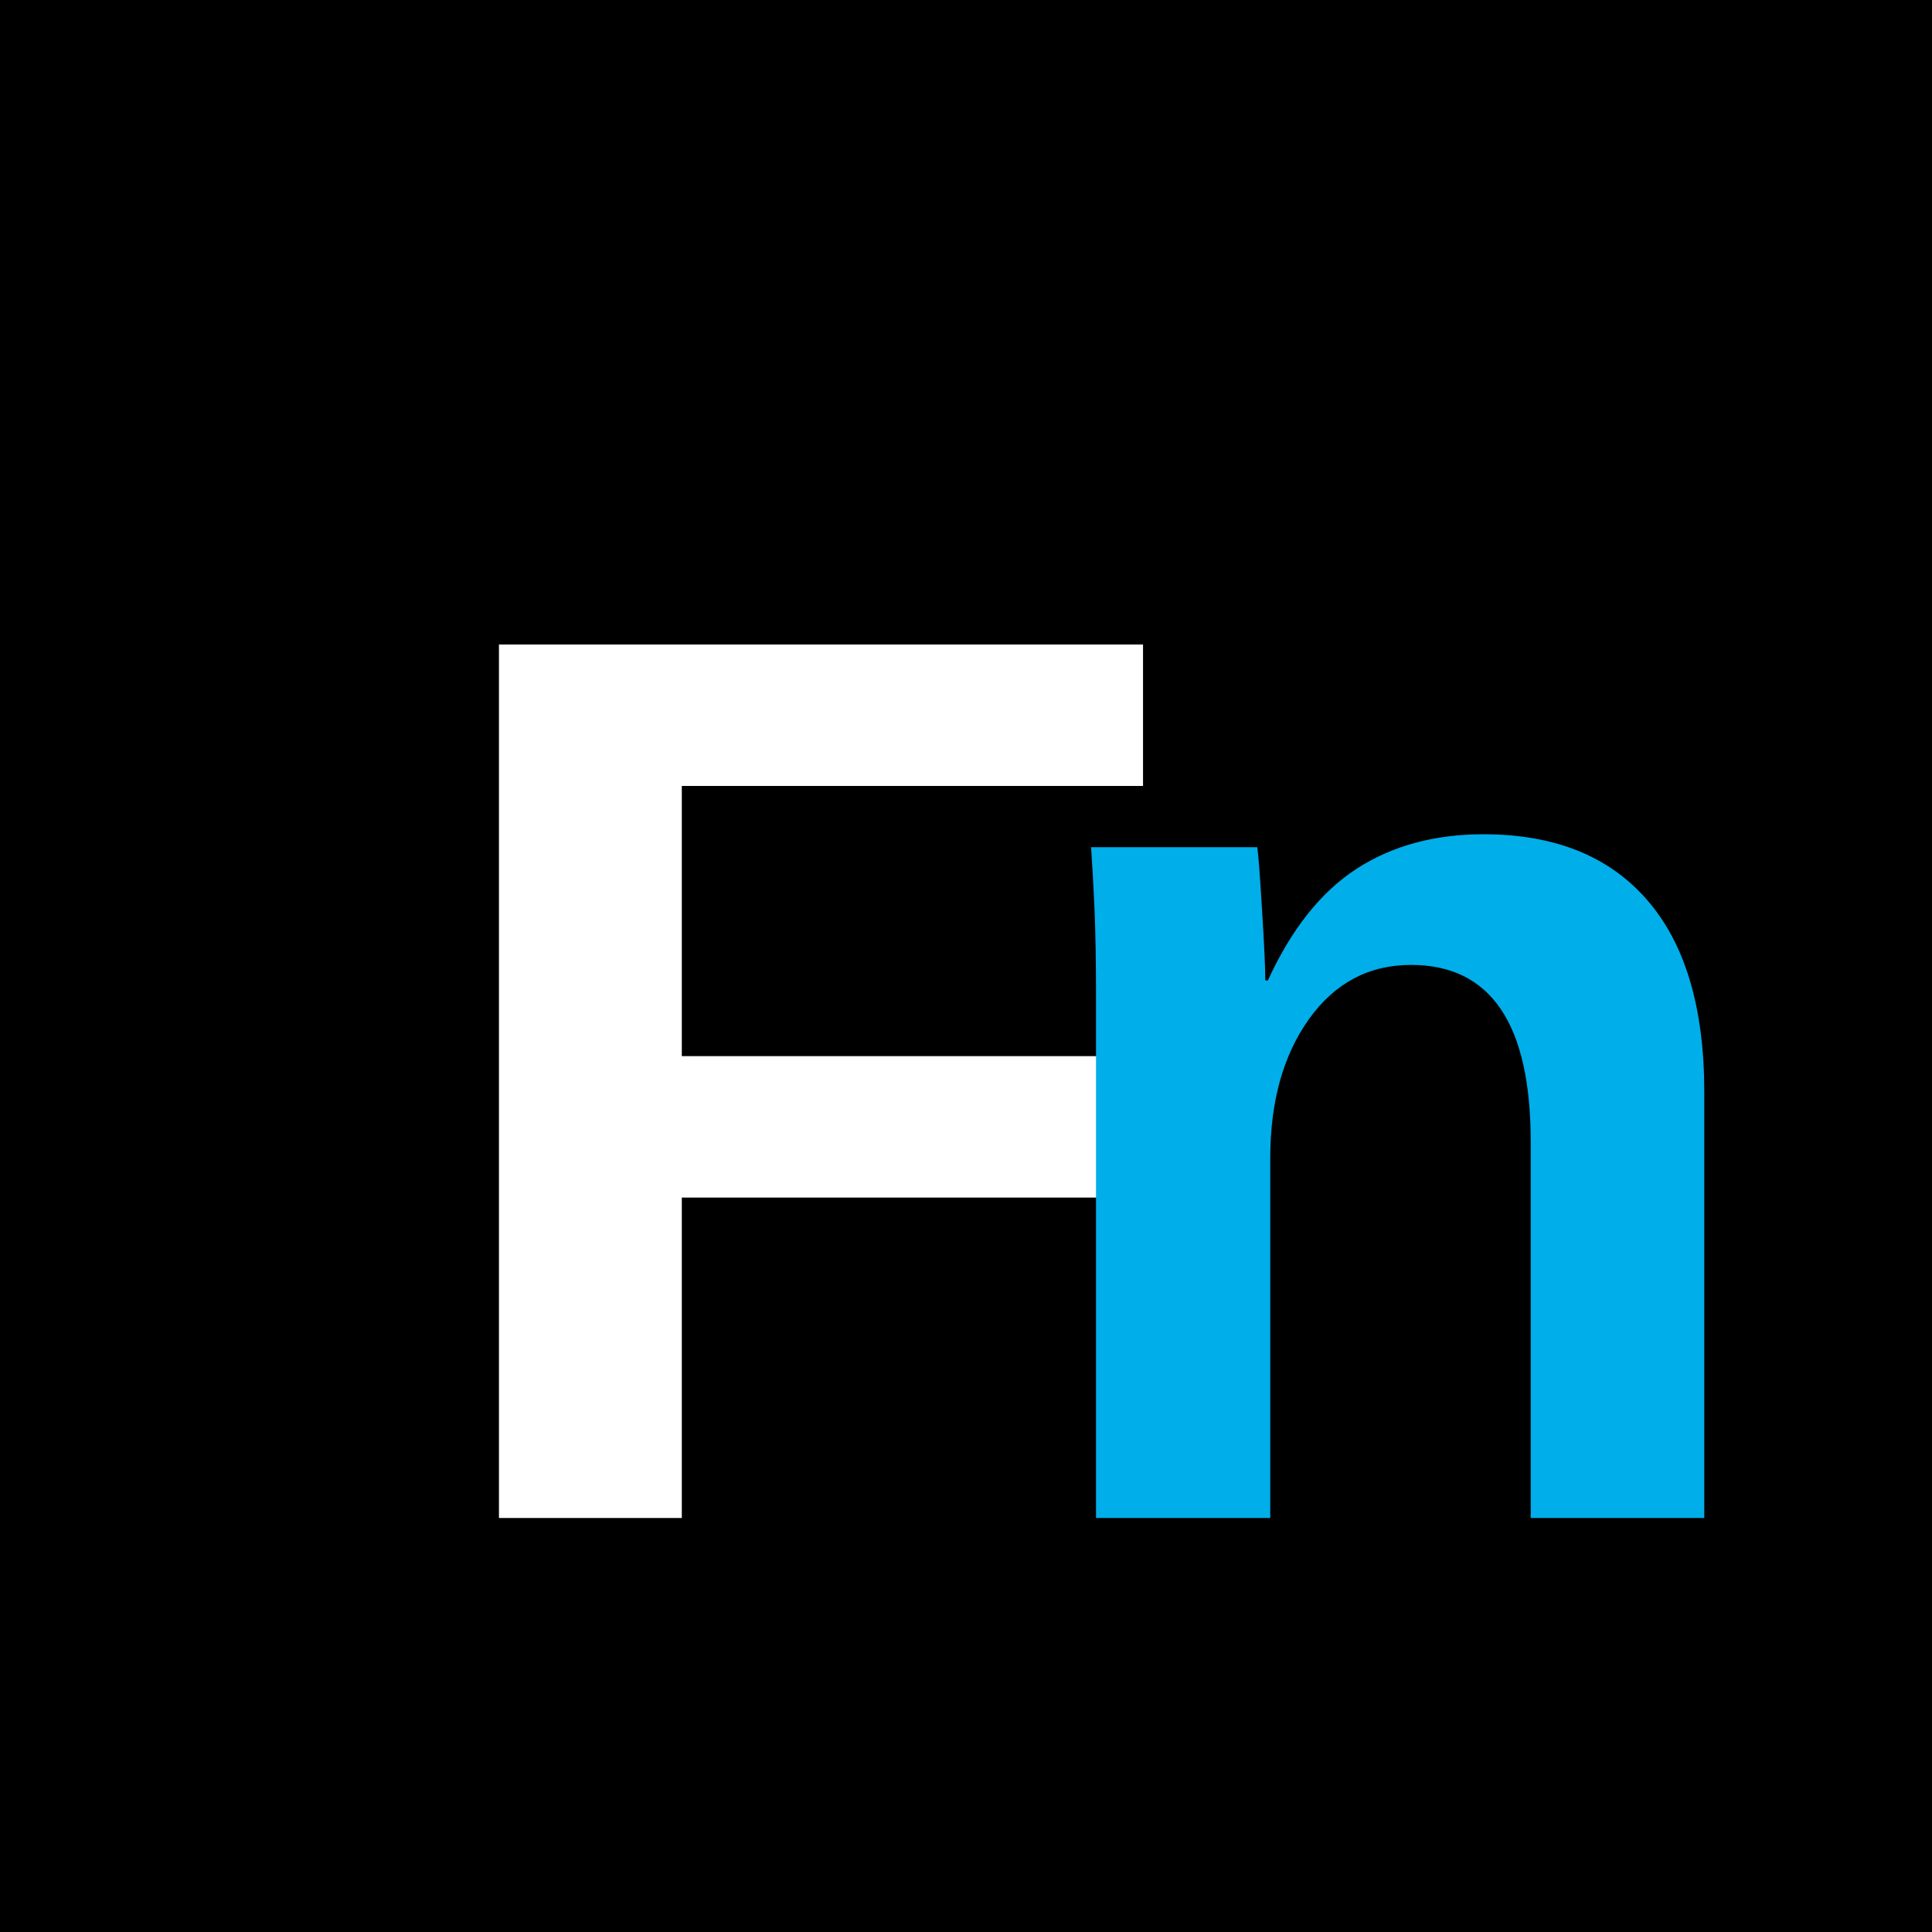
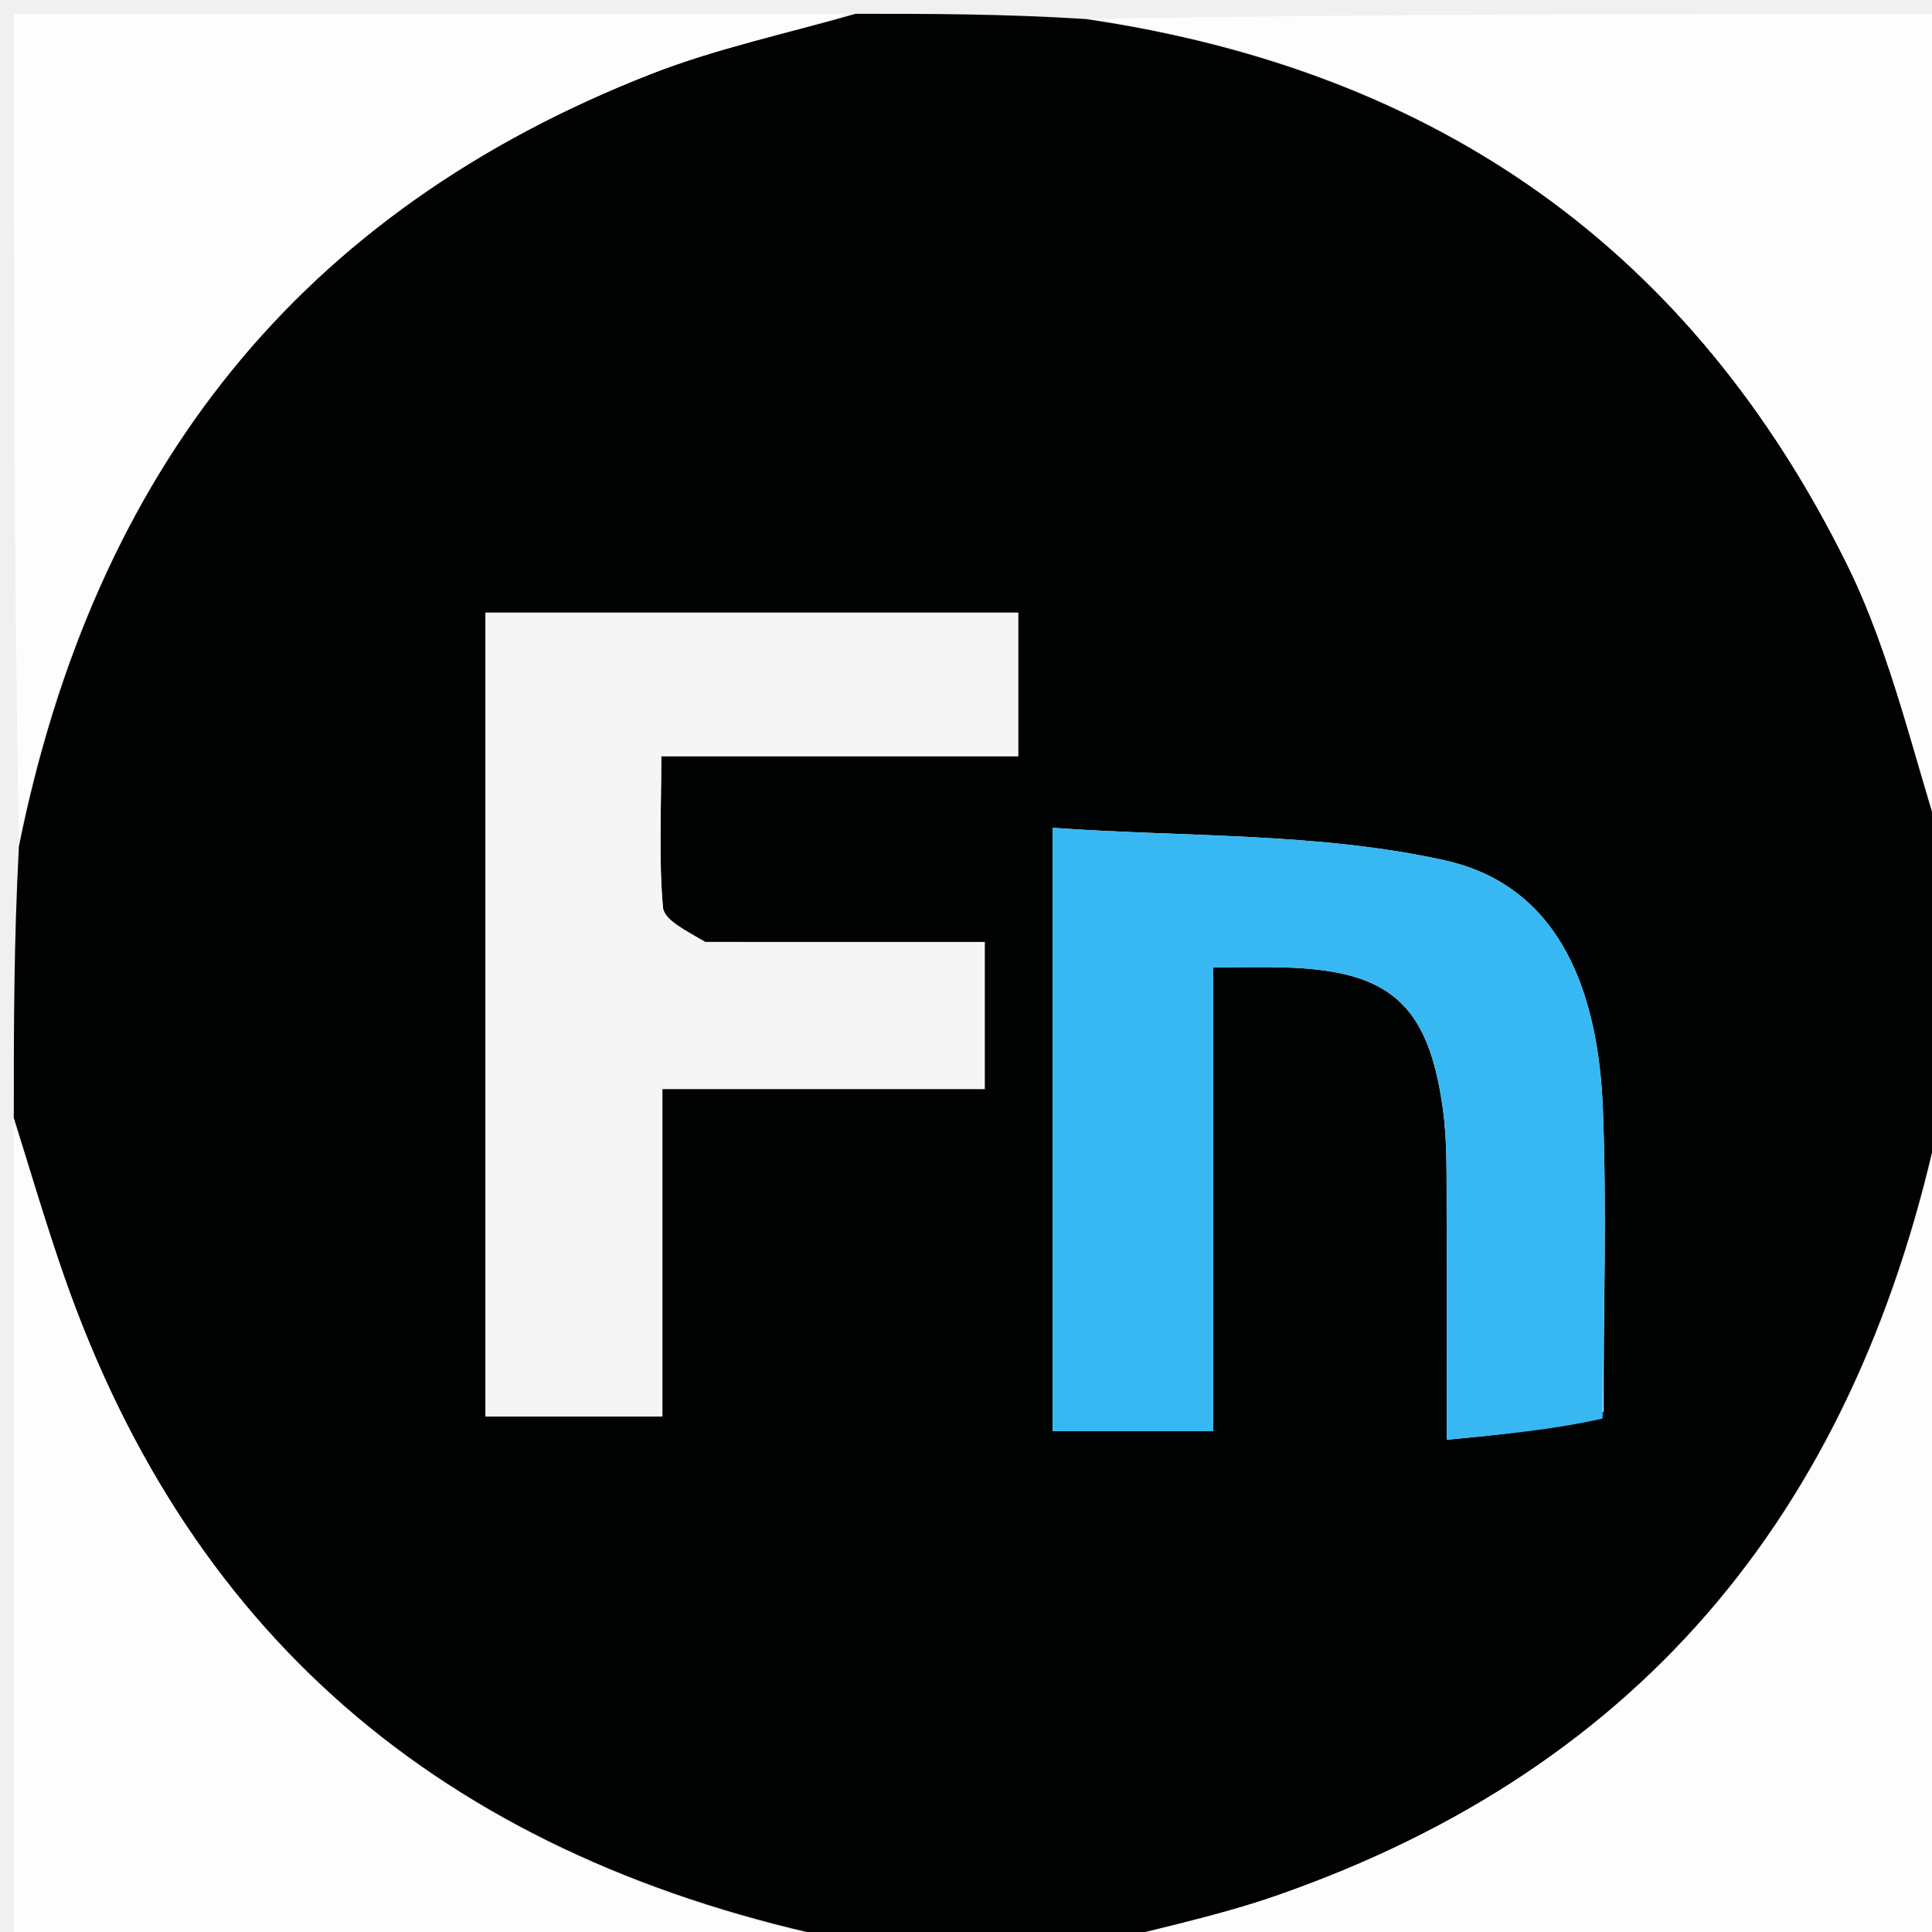
- <svg xmlns="http://www.w3.org/2000/svg" width="140" height="140" viewBox="0 0 140 140" role="img" aria-label="FINPLE logo mark">
-   <rect width="140" height="140" fill="#000000" />
-   <text x="30" y="110" fill="#ffffff" font-family="Arial Black, Arial, Helvetica, sans-serif" font-size="92" font-weight="900" letter-spacing="-4">F</text>
-   <text x="73" y="110" fill="#00aeea" font-family="Arial Black, Arial, Helvetica, sans-serif" font-size="92" font-weight="900" letter-spacing="-5">n</text>
+ <svg xmlns="http://www.w3.org/2000/svg" version="1.1" id="Layer_1" x="0px" y="0px" width="100%" viewBox="0 0 140 140" enable-background="new 0 0 140 140" xml:space="preserve">
+   <path fill="#010202" opacity="1" stroke="none" d=" M79,141   C73.312,141 67.624,141 61.339,140.635   C33.095,134.821 13.996,119.325 4.629,92.444   C3.312,88.667 2.204,84.816 1,81   C1,74.646 1,68.291 1.369,61.342   C6.876,34.062 21.744,15.301 47.199,5.351   C51.971,3.486 57.058,2.43 62,1   C67.355,1 72.71,1 78.68,1.379   C104.407,5.162 122.691,18.324 133.851,40.914   C137.11,47.51 138.664,54.948 141,62   C141,68.021 141,74.042 140.633,80.655   C134.771,108.855 119.338,128.042 92.449,137.384   C88.075,138.904 83.488,139.81 79,141  M50.626,68.258   C49.723,67.43 48.122,66.665 48.041,65.763   C47.733,62.341 47.917,58.874 47.917,54.797   C56.855,54.797 65.39,54.797 73.78,54.797   C73.78,50.909 73.78,47.665 73.78,44.397   C60.709,44.397 47.988,44.397 35.182,44.397   C35.182,64.042 35.182,83.379 35.182,102.648   C39.581,102.648 43.635,102.648 47.998,102.648   C47.998,94.691 47.998,87.098 47.998,78.916   C56.004,78.916 63.706,78.916 71.355,78.916   C71.355,75.08 71.355,71.857 71.355,68.26   C64.527,68.26 58.067,68.26 50.626,68.258  M116.197,102.316   C116.202,94.984 116.438,87.643 116.149,80.323   C115.827,72.188 113.238,64.231 104.67,62.337   C95.487,60.306 85.776,60.668 76.277,59.984   C76.277,75.495 76.277,89.581 76.277,103.711   C80.158,103.711 83.73,103.711 87.919,103.711   C87.919,92.379 87.919,81.331 87.919,70.097   C90.033,70.097 91.521,70.064 93.007,70.103   C100.676,70.305 103.49,72.719 104.551,80.317   C104.894,82.776 104.811,85.302 104.828,87.798   C104.865,93.072 104.839,98.347 104.839,104.328   C108.983,103.938 112.52,103.605 116.197,102.316  z" />
+   <path fill="#FDFDFD" opacity="1" stroke="none" d=" M141,61.531   C138.664,54.948 137.11,47.51 133.851,40.914   C122.691,18.324 104.407,5.162 79.148,1.379   C99.593,1 120.186,1 141,1   C141,21.02 141,41.042 141,61.531  z" />
+   <path fill="#FDFDFD" opacity="1" stroke="none" d=" M79.469,141   C83.488,139.81 88.075,138.904 92.449,137.384   C119.338,128.042 134.771,108.855 140.633,81.123   C141,100.928 141,120.856 141,141   C120.646,141 100.292,141 79.469,141  z" />
+   <path fill="#FDFDFD" opacity="1" stroke="none" d=" M1,81.469   C2.204,84.816 3.312,88.667 4.629,92.444   C13.996,119.325 33.095,134.821 60.871,140.635   C41.073,141 21.146,141 1,141   C1,121.313 1,101.625 1,81.469  z" />
+   <path fill="#FDFDFD" opacity="1" stroke="none" d=" M61.531,1   C57.058,2.43 51.971,3.486 47.199,5.351   C21.744,15.301 6.876,34.062 1.369,60.873   C1,41.073 1,21.145 1,1   C21.02,1 41.042,1 61.531,1  z" />
+   <path fill="#F5F5F5" opacity="1" stroke="none" d=" M51.117,68.259   C58.067,68.26 64.527,68.26 71.355,68.26   C71.355,71.857 71.355,75.08 71.355,78.916   C63.706,78.916 56.004,78.916 47.998,78.916   C47.998,87.098 47.998,94.691 47.998,102.648   C43.635,102.648 39.581,102.648 35.182,102.648   C35.182,83.379 35.182,64.042 35.182,44.397   C47.988,44.397 60.709,44.397 73.78,44.397   C73.78,47.665 73.78,50.909 73.78,54.797   C65.39,54.797 56.855,54.797 47.917,54.797   C47.917,58.874 47.733,62.341 48.041,65.763   C48.122,66.665 49.723,67.43 51.117,68.259  z" />
+   <path fill="#37B8F2" opacity="1" stroke="none" d=" M116.128,102.794   C112.52,103.605 108.983,103.938 104.839,104.328   C104.839,98.347 104.865,93.072 104.828,87.798   C104.811,85.302 104.894,82.776 104.551,80.317   C103.49,72.719 100.676,70.305 93.007,70.103   C91.521,70.064 90.033,70.097 87.919,70.097   C87.919,81.331 87.919,92.379 87.919,103.711   C83.73,103.711 80.158,103.711 76.277,103.711   C76.277,89.581 76.277,75.495 76.277,59.984   C85.776,60.668 95.487,60.306 104.67,62.337   C113.238,64.231 115.827,72.188 116.149,80.323   C116.438,87.643 116.202,94.984 116.128,102.794  z" />
</svg>
